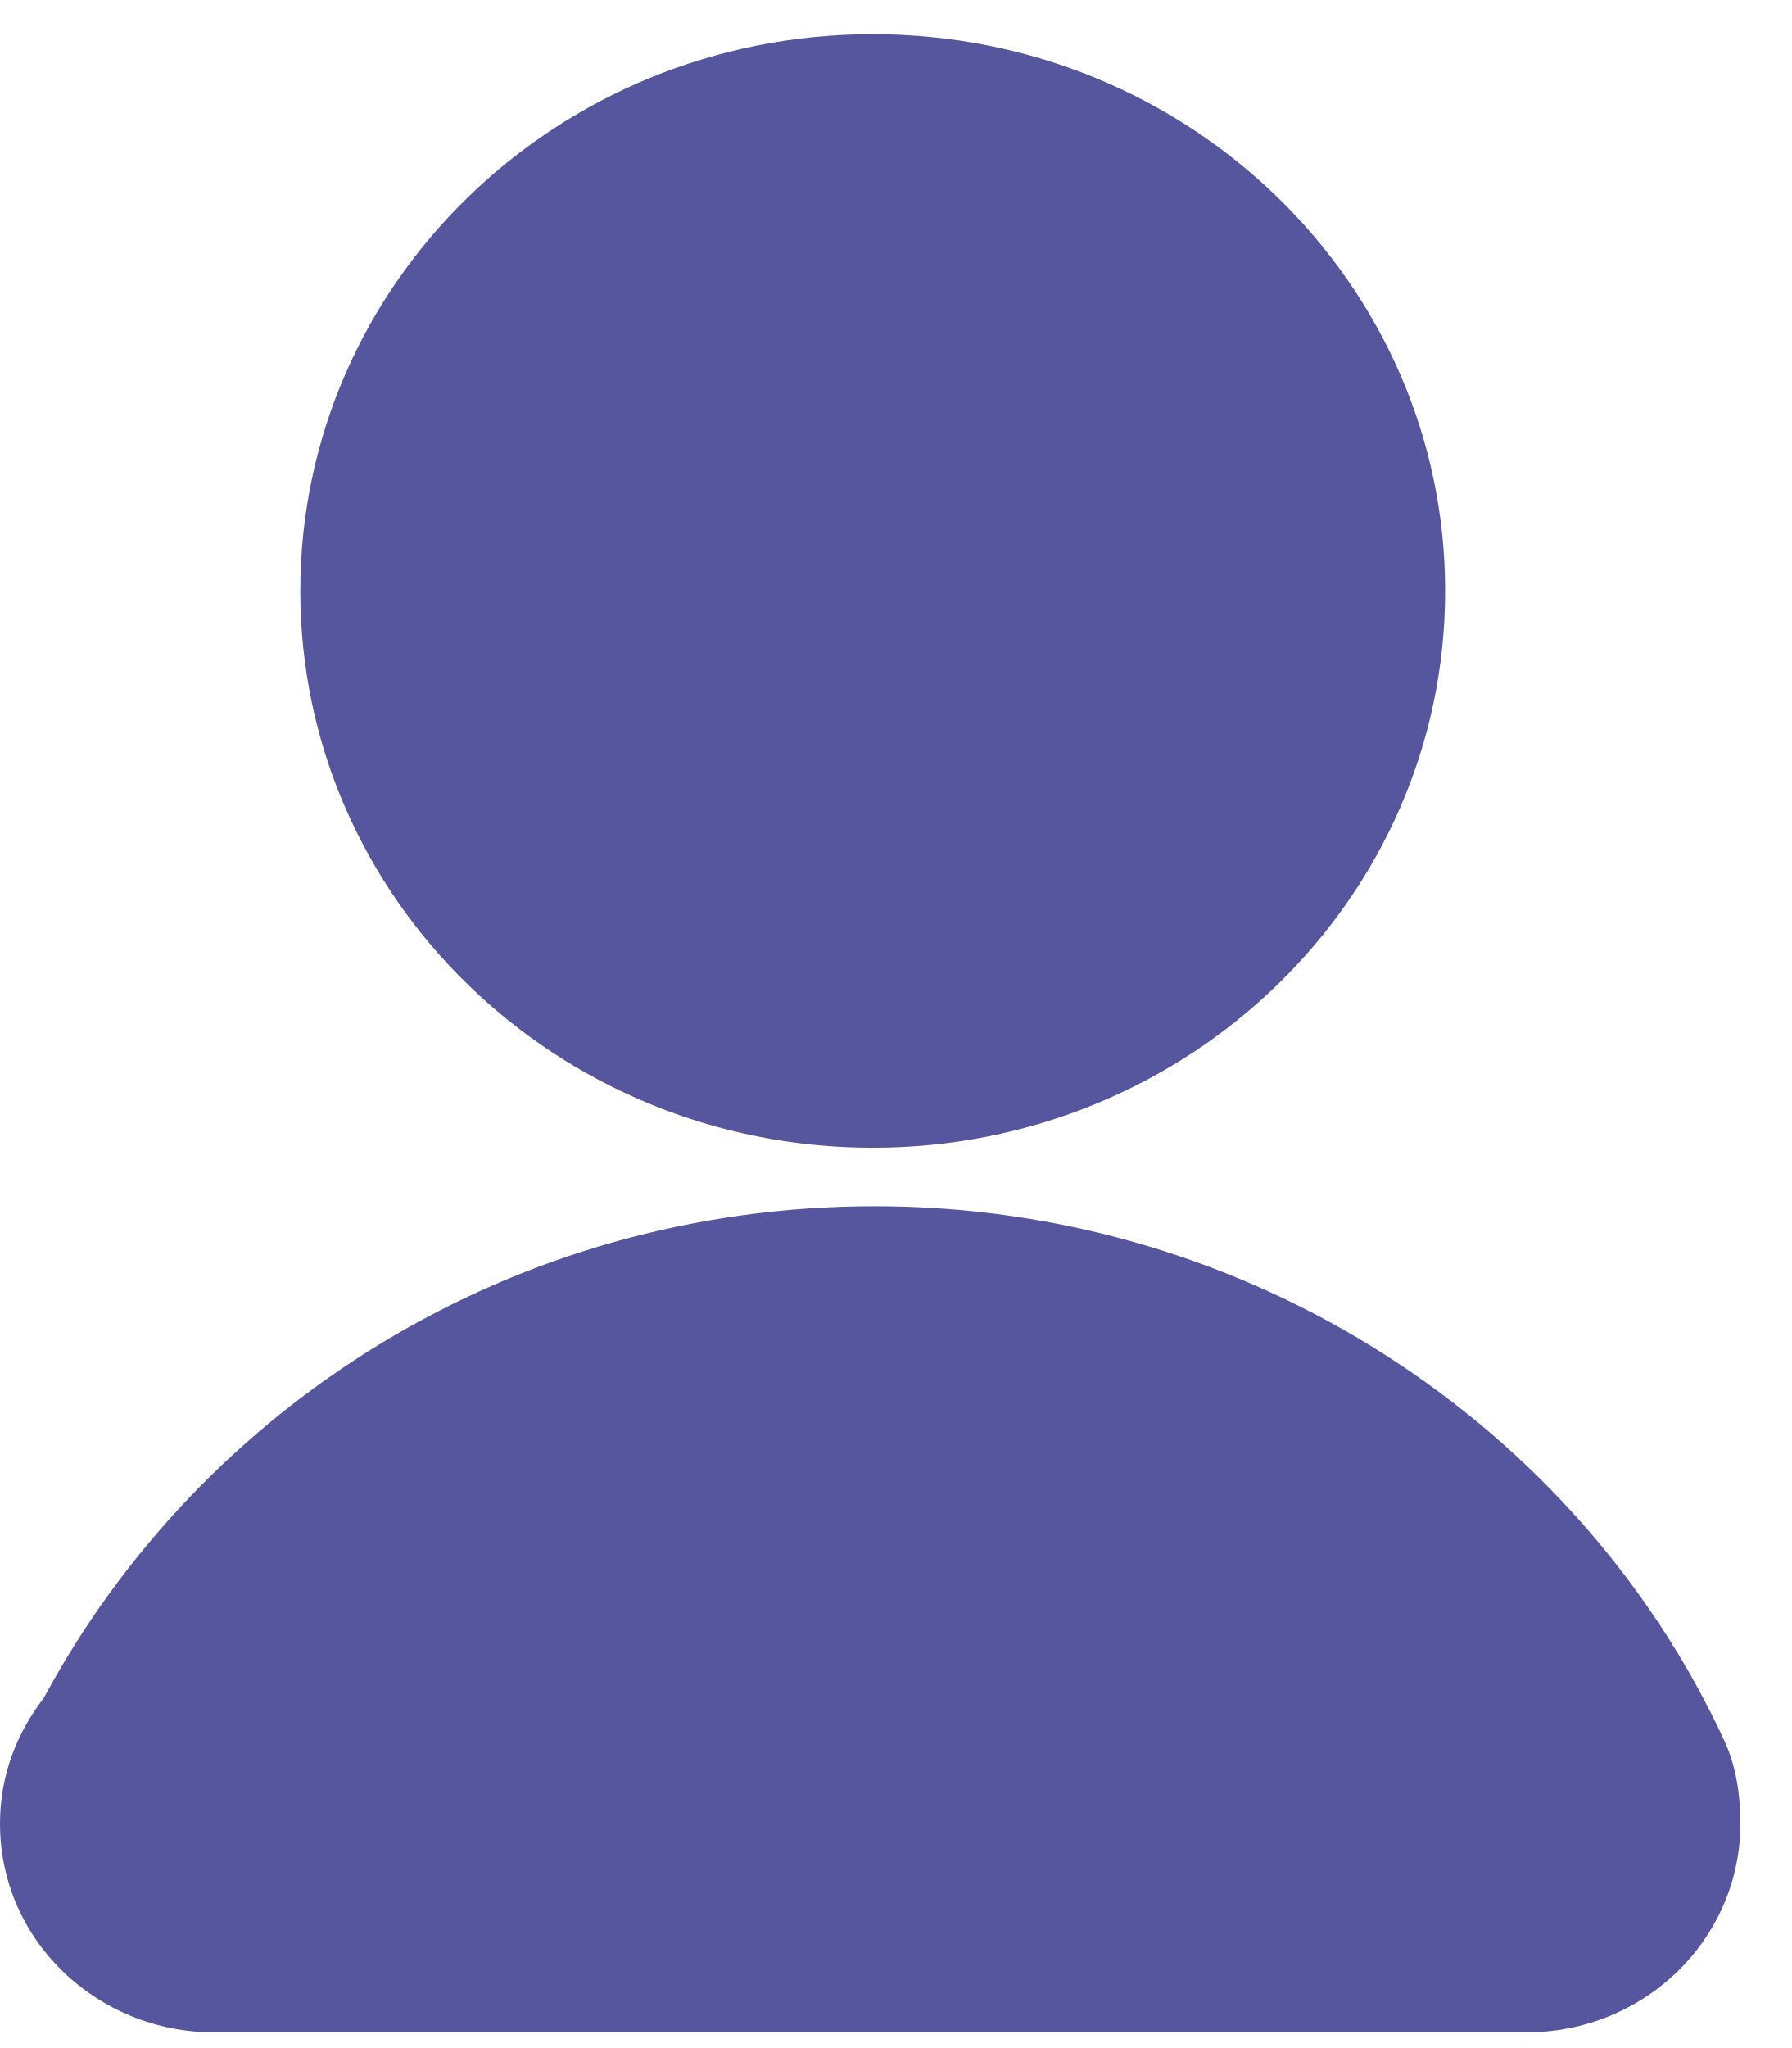
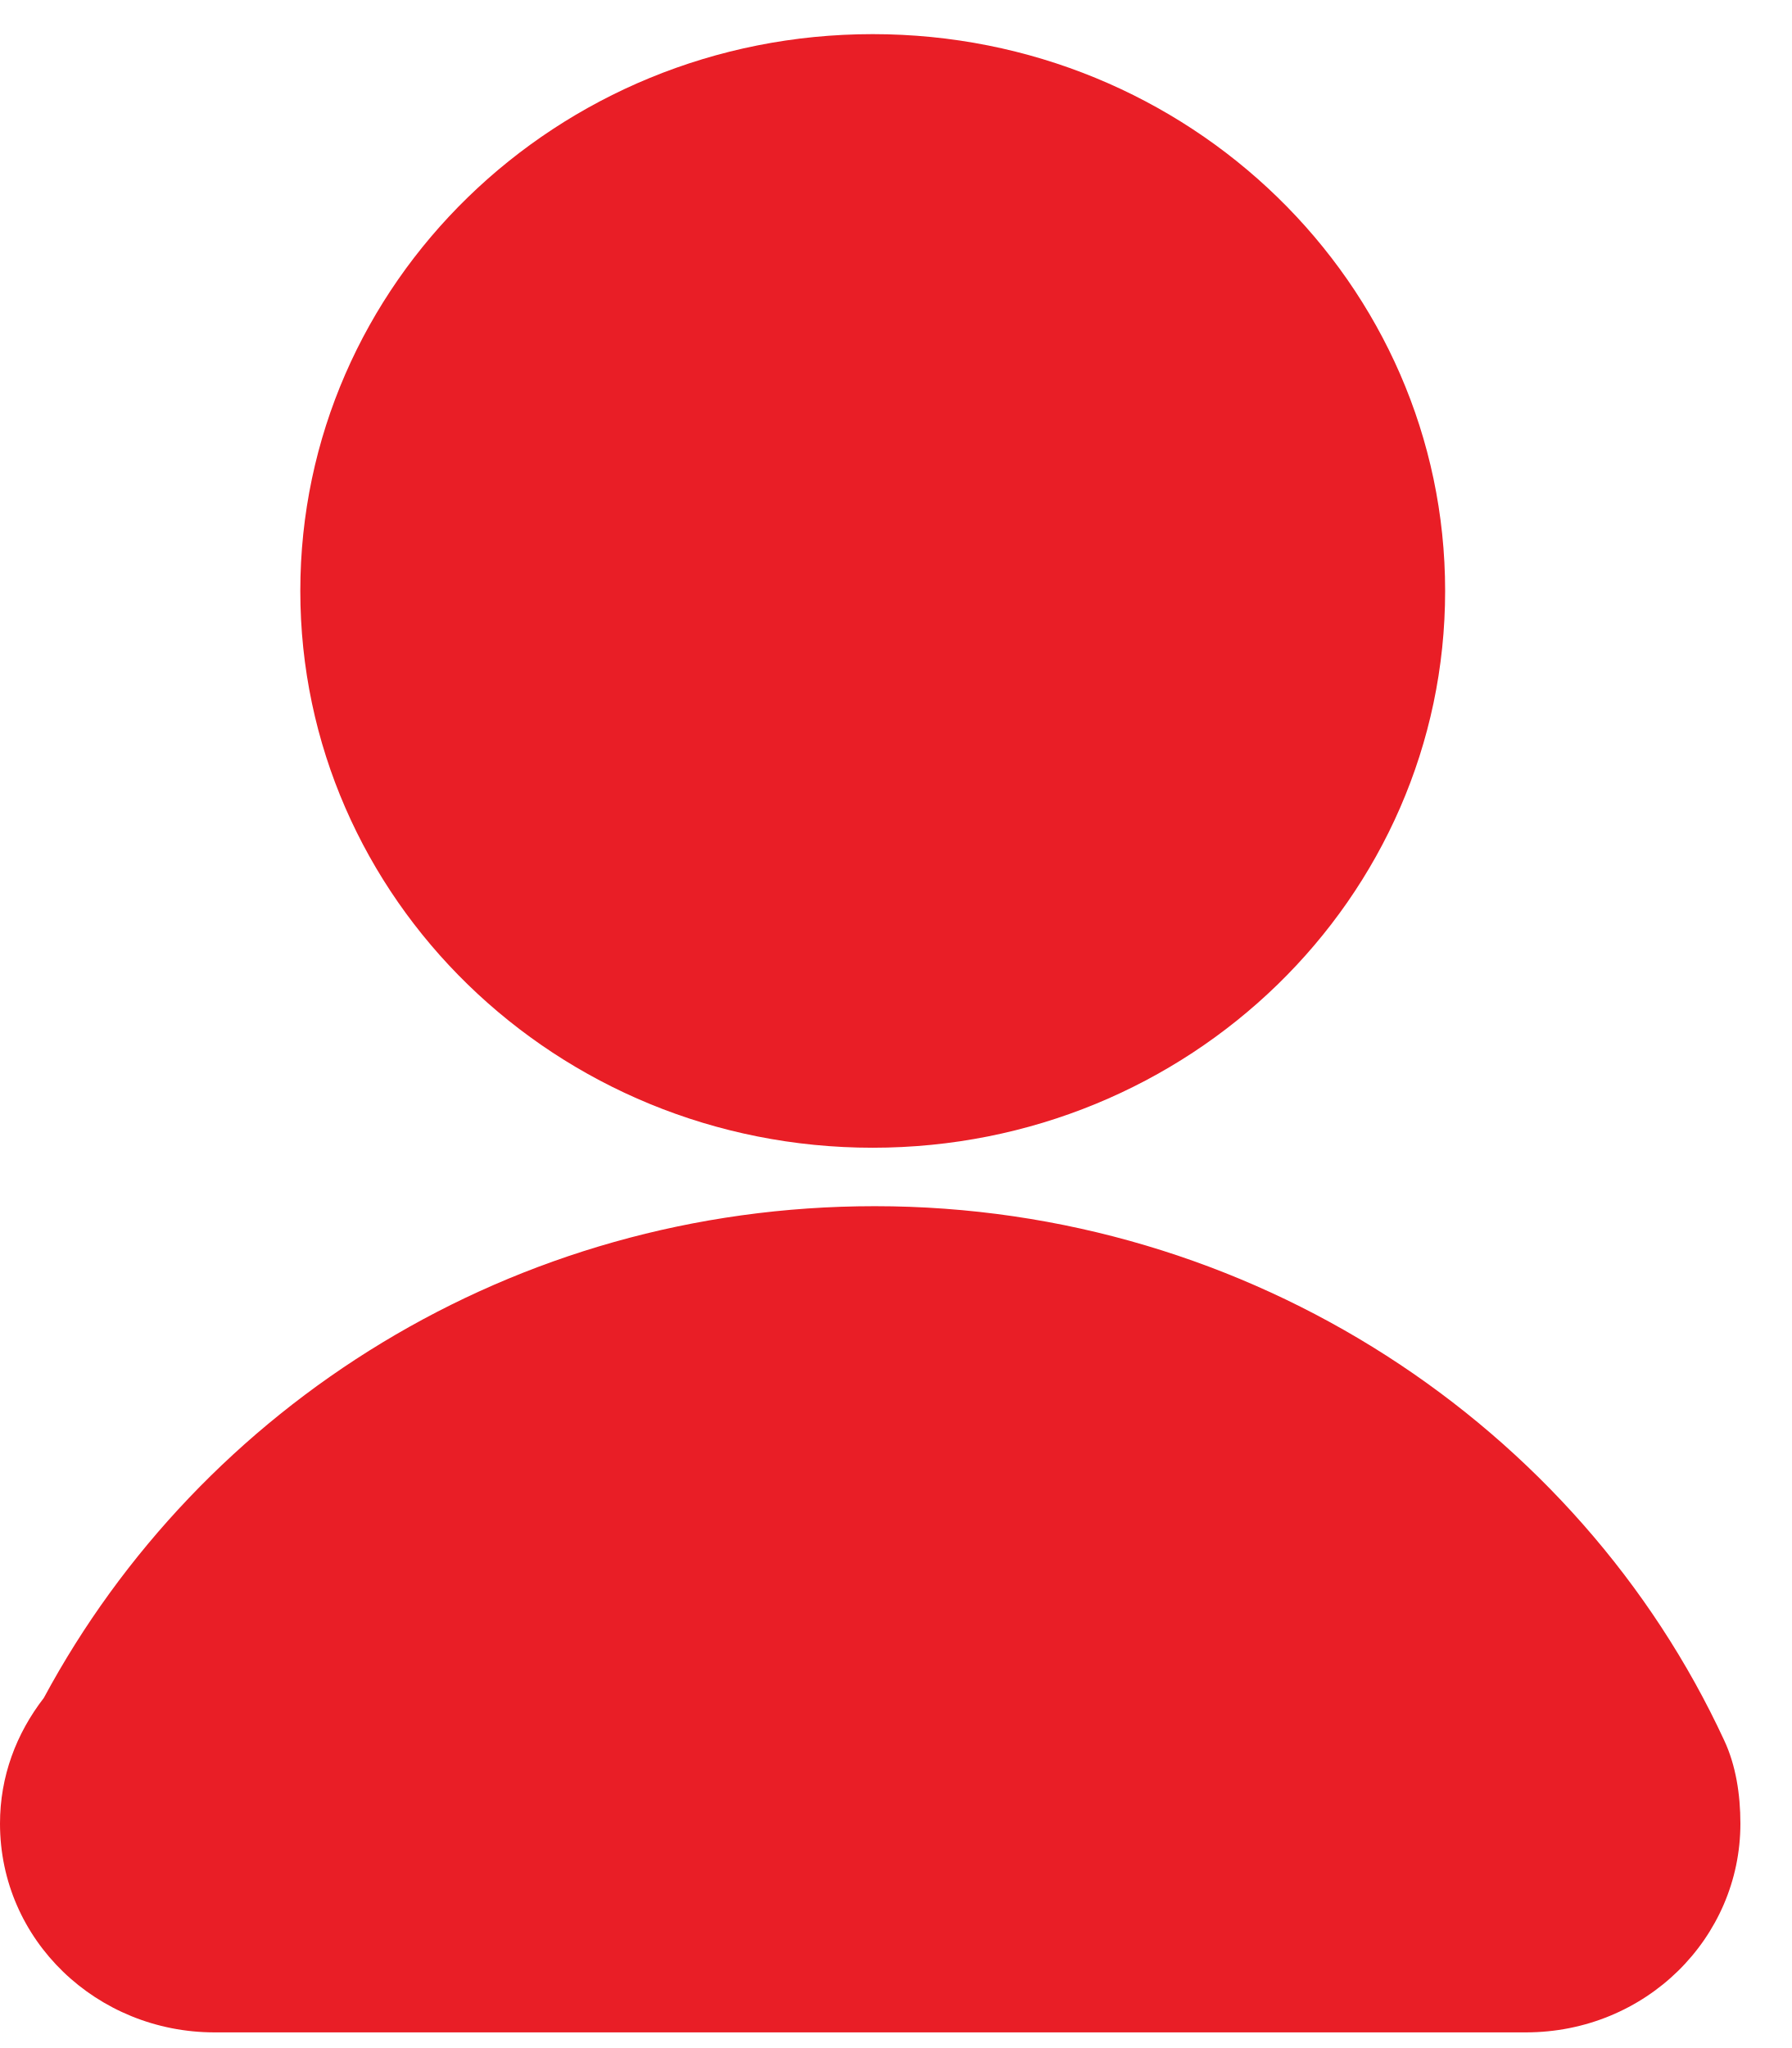
<svg xmlns="http://www.w3.org/2000/svg" width="21" height="24" viewBox="0 0 21 24" fill="none">
-   <path d="M10.229 13.45C13.935 13.45 16.939 10.529 16.939 6.925C16.939 3.321 13.935 0.4 10.229 0.4C6.524 0.4 3.52 3.321 3.52 6.925C3.52 10.529 6.524 13.45 10.229 13.45Z" fill="#55569E" />
-   <path d="M20.211 20.397C18.506 16.713 14.665 14.135 10.254 14.135C6.006 14.135 2.354 16.477 0.514 19.897C0.189 20.318 0 20.818 0 21.37C0 22.739 1.136 23.817 2.516 23.817H17.884C19.291 23.817 20.4 22.712 20.4 21.37C20.4 21.028 20.346 20.686 20.211 20.397Z" fill="#55569E" />
+   <path d="M10.229 13.45C13.935 13.45 16.939 10.529 16.939 6.925C16.939 3.321 13.935 0.4 10.229 0.4C6.524 0.4 3.52 3.321 3.52 6.925C3.52 10.529 6.524 13.45 10.229 13.45Z" fill="#E91E26" />
+   <path d="M20.211 20.397C18.506 16.713 14.665 14.135 10.254 14.135C6.006 14.135 2.354 16.477 0.514 19.897C0.189 20.318 0 20.818 0 21.37C0 22.739 1.136 23.817 2.516 23.817H17.884C19.291 23.817 20.4 22.712 20.4 21.37C20.4 21.028 20.346 20.686 20.211 20.397Z" fill="#E91E26" />
</svg>
